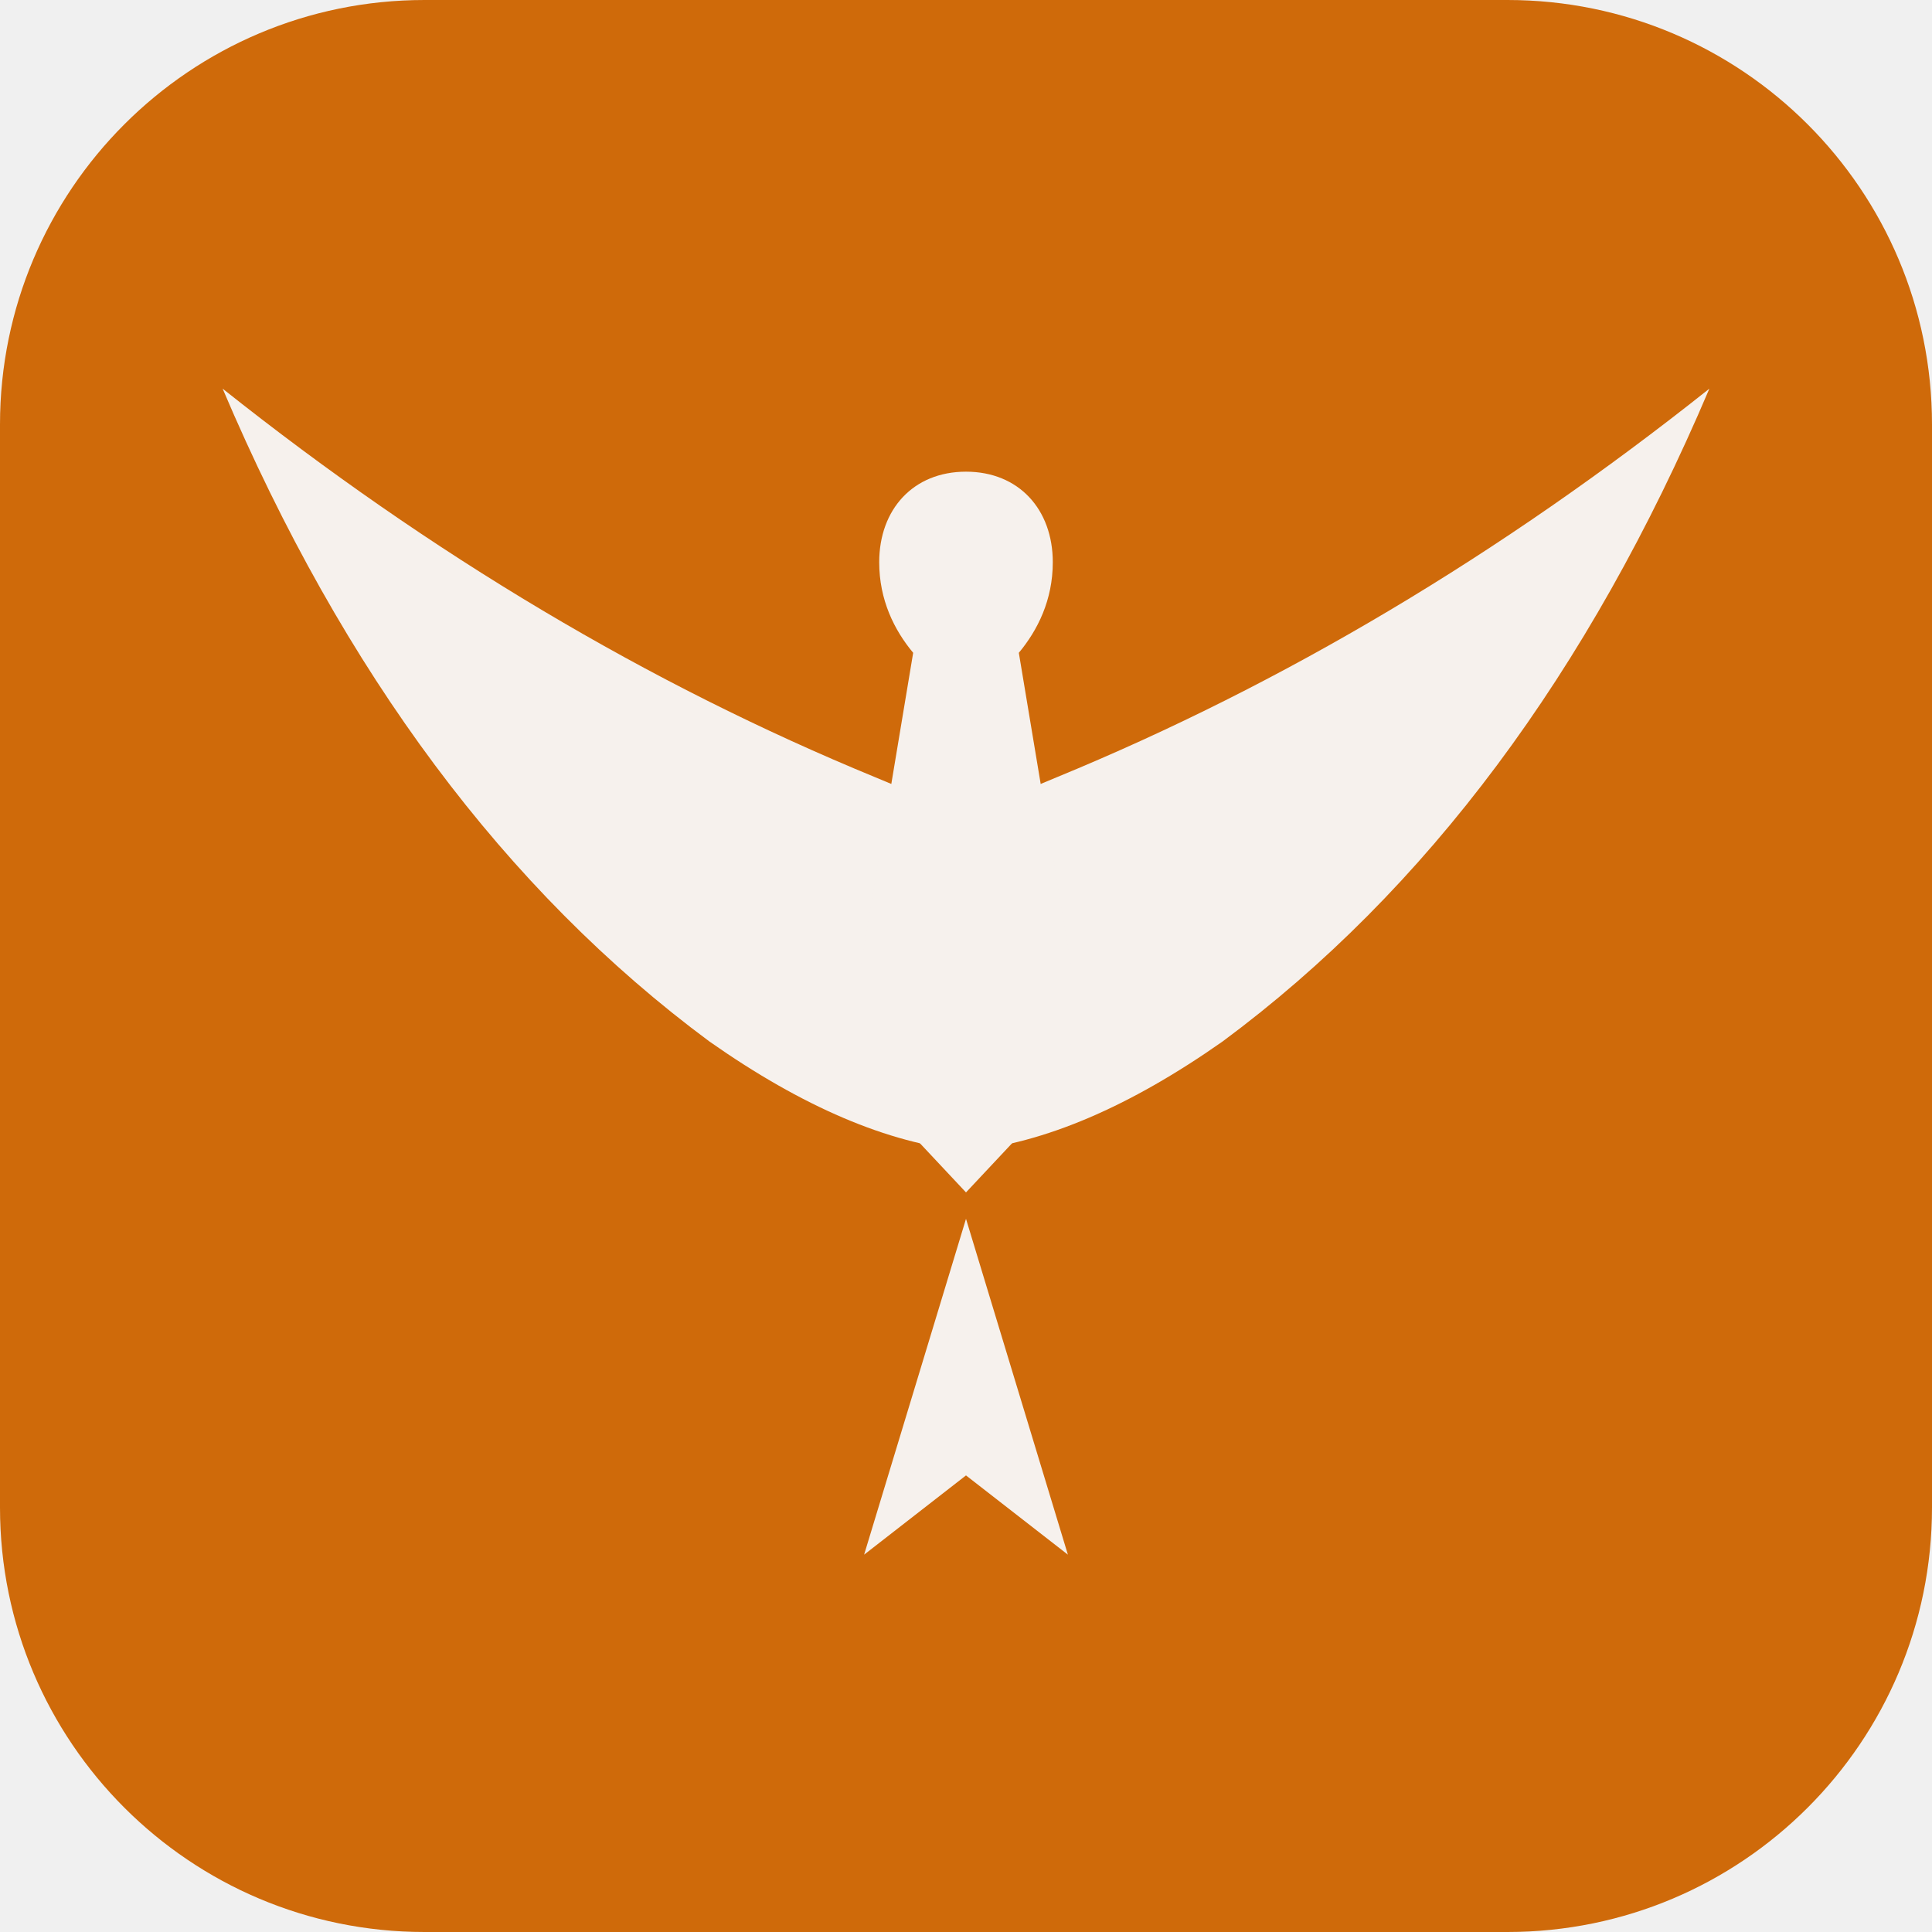
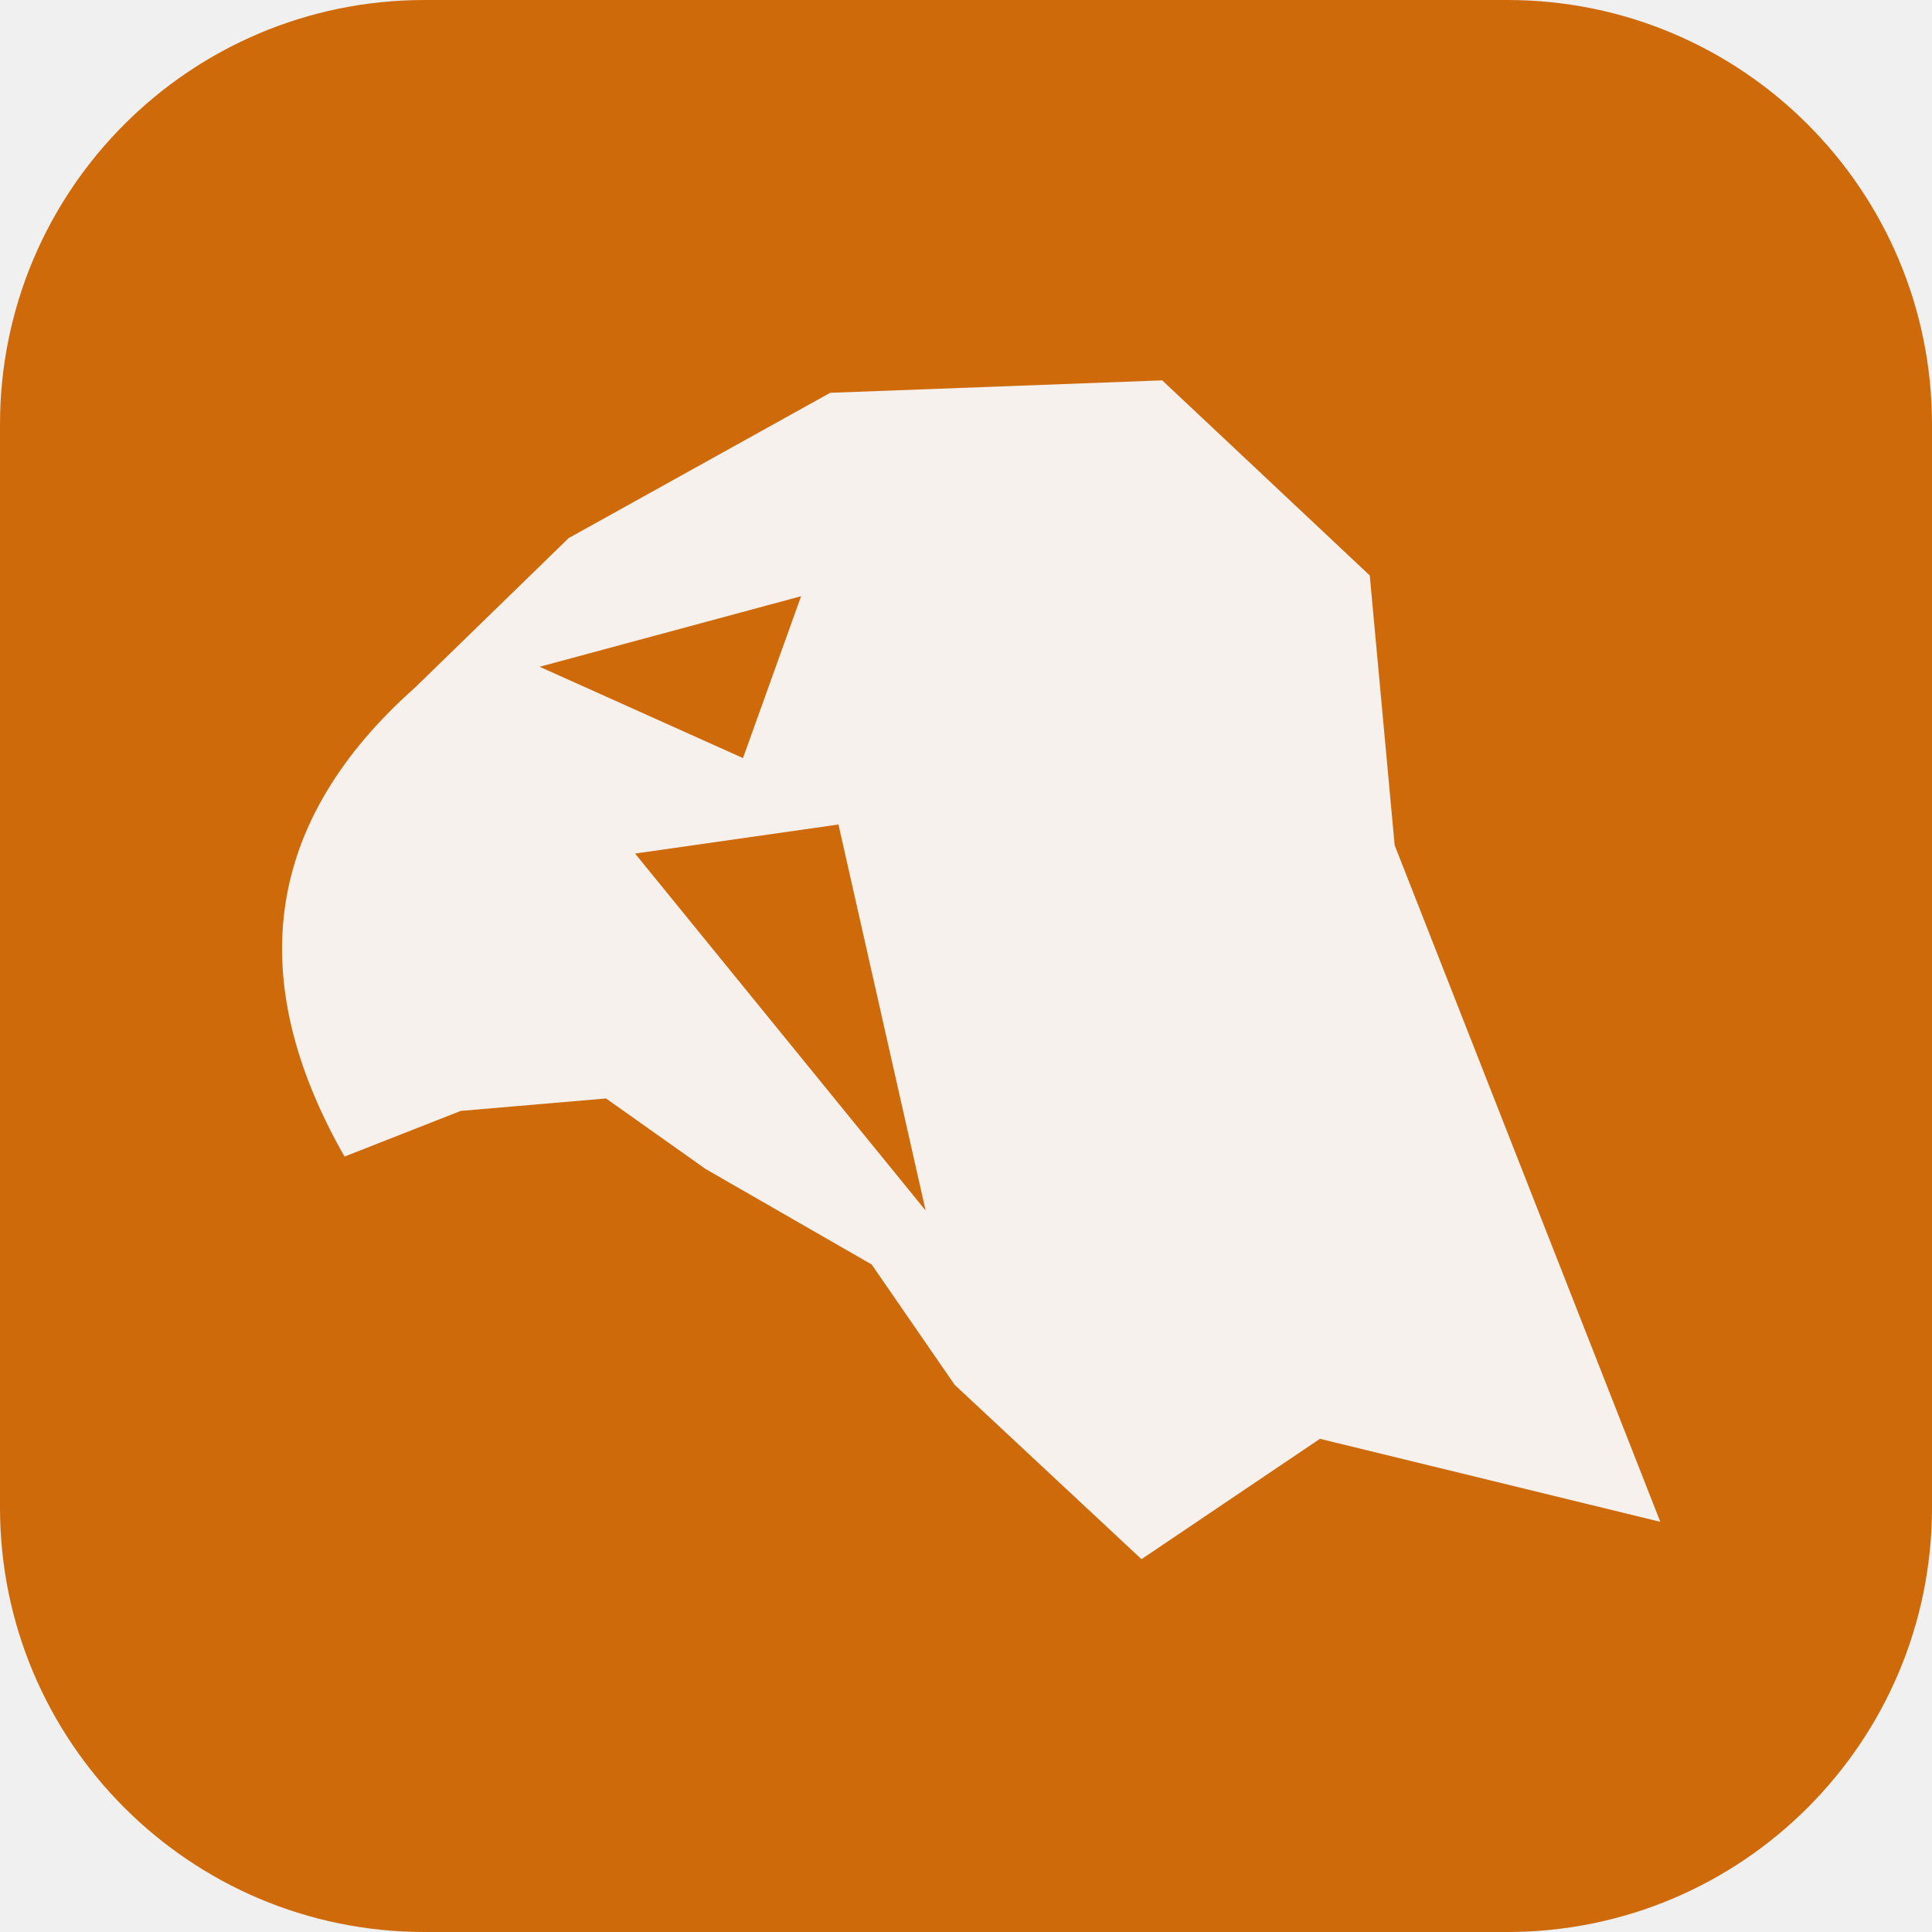
<svg xmlns="http://www.w3.org/2000/svg" viewBox="0 0 1024 1024" width="1024" height="1024" color="#F6F1ED" role="img" aria-label="Kestrel">
  <rect width="1024" height="1024" rx="225" fill="#CF6A0A" />
  <g fill="currentColor">
-     <path d="M118 206Q214 432 376 552Q450 604 512 610Q574 604 648 552Q810 432 906 206Q740 338 560 412L512 432L464 412Q284 338 118 206Z" />
-     <path d="M512 250c28 0 46 20 46 48 0 20-8 36-18 48l28 168c6 34-4 62-26 86l-30 32-30-32c-22-24-32-52-26-86l28-168c-10-12-18-28-18-48 0-28 18-48 46-48z" />
-     <path d="M512 646l54 178-54-42-54 42z" />
+     <mask id="m">
+       <rect x="0" y="0" width="1024" height="1024" fill="#fff" />
+       <path d="M360 454L486 420L458 498Z" fill="#000" />
+       <path d="M406 544L504 530L546 716Z" fill="#000" />
+     </mask>
+     <path transform="translate(-110 -146) scale(1.1)" mask="url(#m)" d="M266 690Q192 560 300 464L374 392L500 322L660 316L760 410L772 540L900 866L736 826L650 884L560 800L520 742L440 696L392 662L322 668Z" />
  </g>
</svg>
